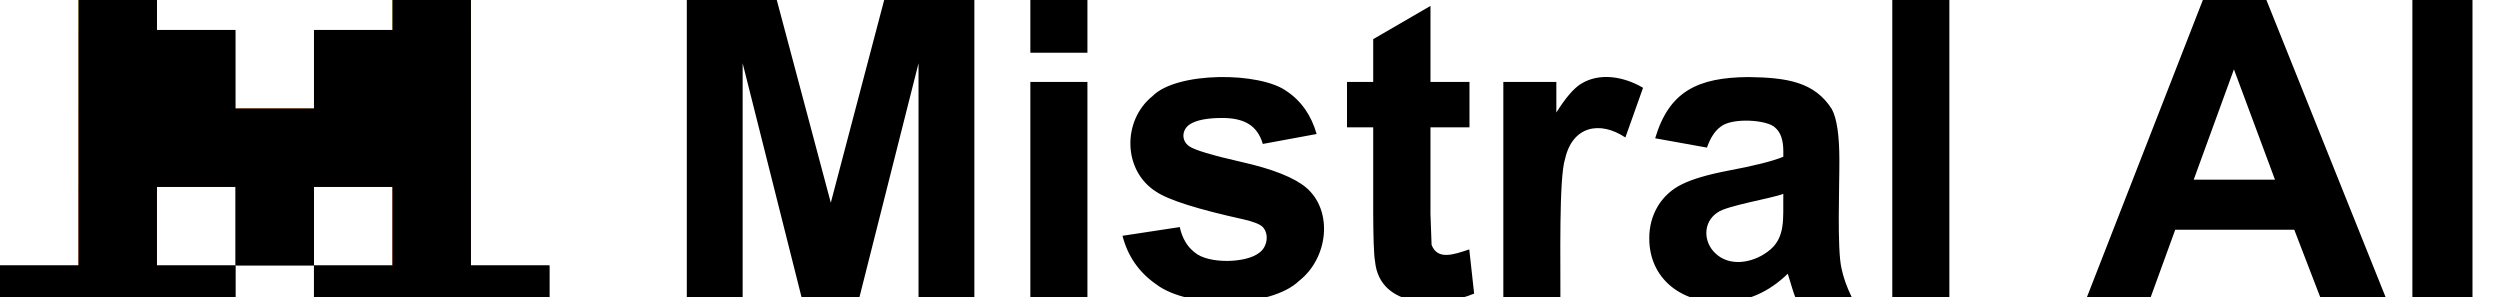
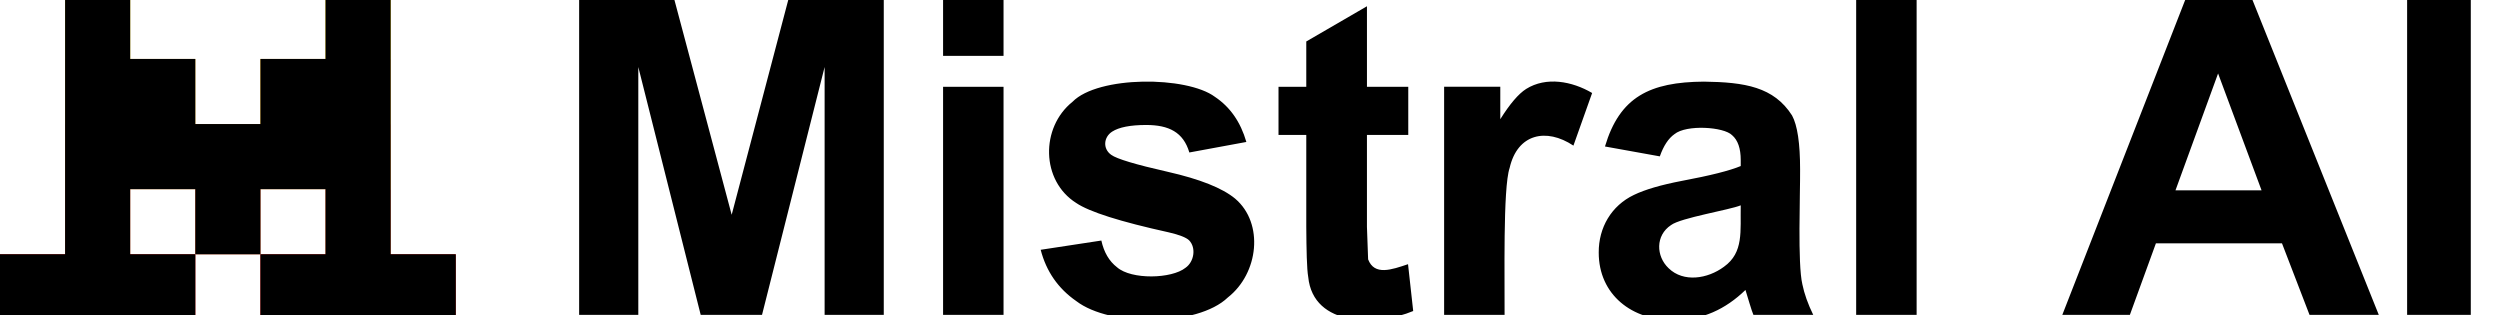
- <svg xmlns="http://www.w3.org/2000/svg" fill="none" viewBox="0 0 8.426 1" data-combine-word="Mistral">
+ <svg xmlns="http://www.w3.org/2000/svg" fill="none" viewBox="0 0 7.954 1" data-combine-word="Mistral">
  <g class="dsh-combine-mark-color">
-     <g transform="translate(0 -0.4259) scale(0.07716)">
+     <g transform="translate(-0 -0.225) scale(0.060417)">
      <g>
        <path d="M3.428 3.4h3.429v3.428H3.428V3.4zm13.714 0h3.43v3.428h-3.43V3.4z" fill="gold" />
        <path d="M3.428 6.828h6.857v3.429H3.429V6.828zm10.286 0h6.857v3.429h-6.857V6.828z" fill="#FFAF00" />
        <path d="M3.428 10.258h17.144v3.428H3.428v-3.428z" fill="#FF8205" />
        <path d="M3.428 13.686h3.429v3.428H3.428v-3.428zm6.858 0h3.429v3.428h-3.429v-3.428zm6.856 0h3.43v3.428h-3.43v-3.428z" fill="#FA500F" />
        <path d="M0 17.114h10.286v3.429H0v-3.429zm13.714 0H24v3.429H13.714v-3.429z" fill="#E10500" />
      </g>
    </g>
  </g>
  <g class="dsh-combine-mark-mono">
-     <g transform="translate(0 -0.4259) scale(0.07716)">
+     <g transform="translate(-0 -0.225) scale(0.060417)">
      <g fill="currentColor" fill-rule="evenodd">
        <path clip-rule="evenodd" d="M3.428 3.4h3.429v3.428h3.429v3.429h-.002 3.431V6.828h3.427V3.4h3.43v13.714H24v3.429H13.714v-3.428h-3.428v-3.429h-3.43v3.428h3.43v3.429H0v-3.429h3.428V3.4zm10.286 13.715h3.428v-3.429h-3.427v3.429z" />
      </g>
    </g>
  </g>
  <g class="dsh-combine-text">
-     <g transform="translate(2.2222 -0.0463) scale(0.046296)">
+     <g transform="translate(1.75 -0.0463) scale(0.046296)">
      <g fill="currentColor" fill-rule="evenodd">
        <path d="M2 22.638V1h6.55l3.933 14.76L16.37 1h6.565v21.638H18.87V5.605l-4.302 17.033h-4.214L6.066 5.605v17.033H2zm25.011-17.8V1.002h4.155V4.84h-4.155zm0 17.801V6.964h4.155V22.64h-4.155zm6.707-4.473l4.17-.635c.177.807.536 1.42 1.079 1.838.986.864 3.753.796 4.702.036.588-.404.753-1.367.25-1.89-.206-.196-.67-.378-1.389-.545-3.351-.738-5.475-1.412-6.372-2.022-2.418-1.526-2.465-5.18-.252-6.952 1.76-1.8 7.852-1.78 9.788-.34 1.045.699 1.764 1.732 2.159 3.1l-3.918.723c-.413-1.402-1.417-1.886-2.957-1.89-1.094 0-1.878.154-2.35.458-.591.383-.651 1.179-.06 1.595.374.275 1.668.664 3.88 1.165 2.213.502 3.759 1.117 4.636 1.845 1.993 1.694 1.615 5.13-.503 6.79-2.087 2.01-8.091 2.034-10.416.25-1.247-.865-2.063-2.04-2.447-3.527zm31.88 4.472h-4.154V6.963h3.86v2.229c.66-1.053 1.253-1.747 1.78-2.081 1.374-.857 3.144-.536 4.532.28l-1.286 3.617c-1.877-1.247-3.849-.81-4.384 1.535-.468 1.352-.329 7.76-.347 10.096zm10.67-10.892l-3.77-.679c1.014-3.408 3.08-4.43 6.801-4.457 2.81.037 4.804.362 6.055 2.324.37.674.554 1.912.554 3.713.013 1.729-.178 6.48.155 7.889.133.654.382 1.355.747 2.103H82.7c-.124-.272-.411-1.286-.547-1.712-1.378 1.335-2.97 2.066-4.865 2.067-2.945.058-5.22-1.756-5.219-4.635-.011-1.72.87-3.225 2.418-3.963.764-.37 1.865-.691 3.304-.967 1.942-.364 3.287-.703 4.037-1.018v-.413c0-.797-.197-1.366-.591-1.705-.57-.582-3.147-.744-3.963-.074-.414.29-.75.8-1.006 1.527zm5.56 3.365c-.757.315-4.139.86-4.79 1.358-1.077.707-1.038 2.141-.163 2.967 1.017.987 2.672.733 3.8-.103 1.374-.983 1.117-2.455 1.153-4.221zm7.933 7.527V1h4.155v21.638H89.76zm35.917 0h-4.761l-1.892-4.915h-8.665l-1.789 4.915h-4.643L112.371 1h4.627l8.679 21.638h.001zm-8.058-8.56l-2.987-8.03-2.927 8.03h5.914zm10.004 8.56V1H132v21.638h-4.376zM58.98 6.964v3.307H56.14v6.317l.081 2.236c.434 1.136 1.612.712 2.743.332l.355 3.218c-2.416 1.02-6.87 1.14-7.215-2.346-.096-.537-.123-1.89-.133-3.44v-6.317h-1.908V6.965h1.908V3.85l4.17-2.42v5.535h2.838z" />
      </g>
    </g>
  </g>
</svg>
